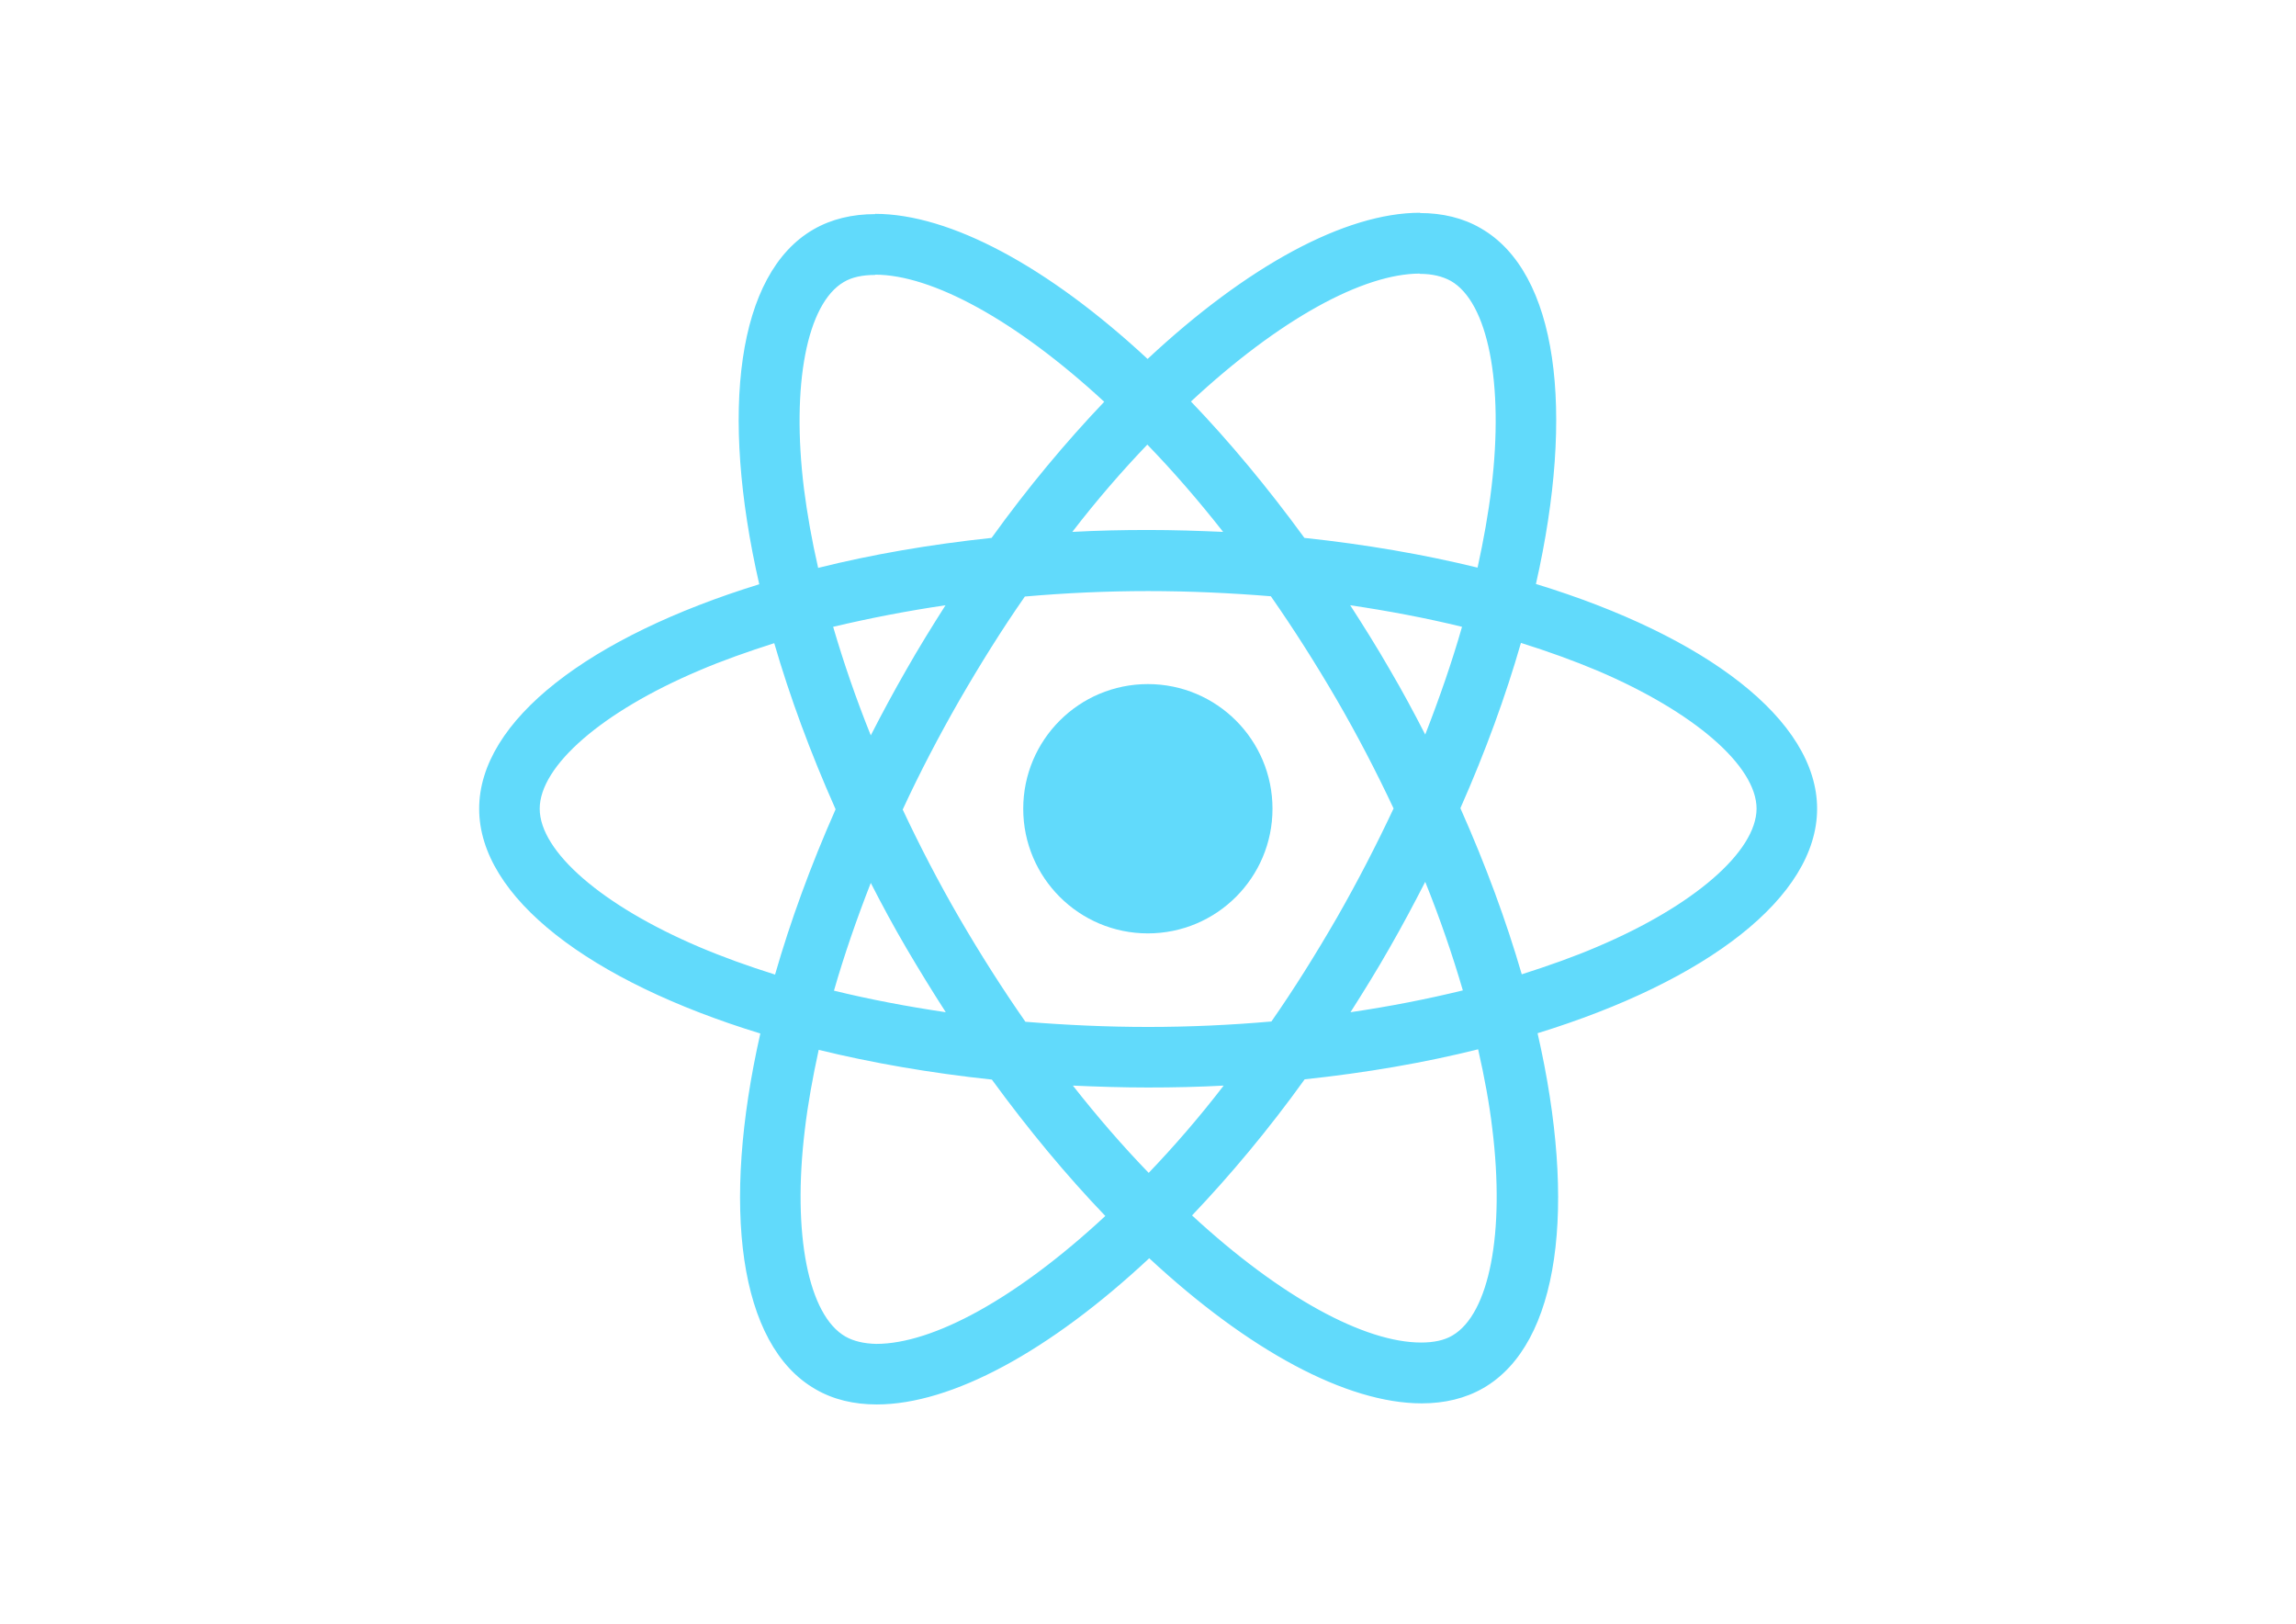
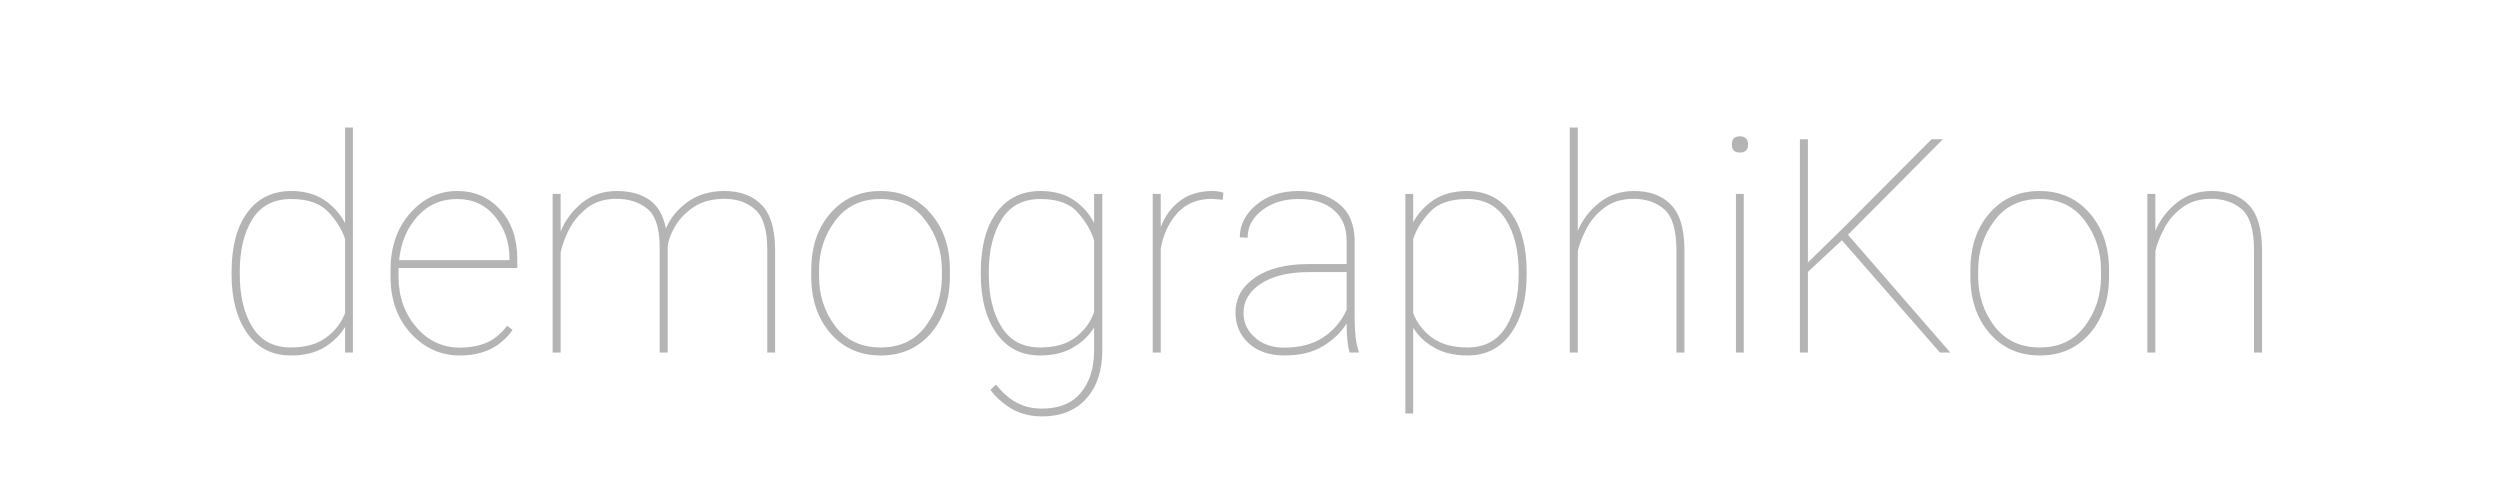
- <svg xmlns="http://www.w3.org/2000/svg" viewBox="0 0 841.9 595.3">
-   <g fill="#61DAFB">
-     <path d="M666.3 296.5c0-32.5-40.7-63.3-103.1-82.4 14.4-63.6 8-114.2-20.2-130.4-6.5-3.8-14.1-5.6-22.4-5.6v22.3c4.6 0 8.3.9 11.4 2.6 13.6 7.8 19.5 37.5 14.9 75.7-1.1 9.4-2.9 19.3-5.1 29.4-19.6-4.8-41-8.5-63.5-10.9-13.5-18.5-27.5-35.3-41.6-50 32.6-30.3 63.2-46.9 84-46.9V78c-27.5 0-63.5 19.6-99.9 53.6-36.4-33.8-72.4-53.2-99.9-53.2v22.3c20.7 0 51.4 16.5 84 46.6-14 14.7-28 31.4-41.3 49.9-22.6 2.4-44 6.1-63.6 11-2.3-10-4-19.7-5.2-29-4.7-38.2 1.1-67.9 14.6-75.8 3-1.8 6.9-2.6 11.5-2.6V78.5c-8.4 0-16 1.8-22.6 5.6-28.1 16.2-34.4 66.7-19.9 130.1-62.2 19.2-102.7 49.9-102.7 82.3 0 32.5 40.7 63.3 103.1 82.4-14.4 63.6-8 114.2 20.2 130.4 6.5 3.8 14.1 5.6 22.5 5.6 27.5 0 63.5-19.6 99.9-53.6 36.4 33.8 72.4 53.2 99.9 53.2 8.4 0 16-1.8 22.6-5.6 28.1-16.2 34.4-66.7 19.9-130.1 62-19.1 102.5-49.9 102.5-82.3zm-130.2-66.7c-3.7 12.9-8.3 26.2-13.5 39.5-4.1-8-8.4-16-13.1-24-4.6-8-9.5-15.8-14.4-23.4 14.2 2.1 27.9 4.7 41 7.9zm-45.8 106.5c-7.8 13.5-15.8 26.3-24.1 38.2-14.9 1.3-30 2-45.2 2-15.1 0-30.2-.7-45-1.9-8.3-11.9-16.4-24.6-24.2-38-7.6-13.1-14.5-26.4-20.8-39.8 6.2-13.4 13.2-26.8 20.7-39.9 7.8-13.5 15.8-26.3 24.1-38.2 14.9-1.3 30-2 45.2-2 15.1 0 30.2.7 45 1.9 8.3 11.9 16.4 24.6 24.2 38 7.6 13.1 14.5 26.4 20.8 39.8-6.3 13.4-13.2 26.8-20.7 39.9zm32.3-13c5.4 13.4 10 26.8 13.8 39.8-13.1 3.2-26.9 5.9-41.2 8 4.9-7.7 9.8-15.6 14.4-23.7 4.6-8 8.9-16.1 13-24.1zM421.2 430c-9.3-9.6-18.6-20.3-27.8-32 9 .4 18.2.7 27.5.7 9.4 0 18.7-.2 27.8-.7-9 11.7-18.3 22.4-27.5 32zm-74.4-58.9c-14.2-2.1-27.9-4.7-41-7.9 3.7-12.9 8.3-26.2 13.5-39.5 4.1 8 8.4 16 13.1 24 4.7 8 9.5 15.8 14.4 23.4zM420.7 163c9.3 9.6 18.6 20.3 27.8 32-9-.4-18.2-.7-27.5-.7-9.4 0-18.7.2-27.8.7 9-11.7 18.3-22.4 27.5-32zm-74 58.9c-4.9 7.7-9.8 15.6-14.4 23.7-4.6 8-8.9 16-13 24-5.4-13.4-10-26.8-13.8-39.8 13.1-3.1 26.9-5.8 41.2-7.9zm-90.5 125.2c-35.4-15.1-58.3-34.9-58.3-50.6 0-15.7 22.9-35.6 58.3-50.6 8.6-3.7 18-7 27.7-10.1 5.7 19.6 13.2 40 22.5 60.9-9.2 20.8-16.6 41.1-22.2 60.6-9.9-3.1-19.3-6.5-28-10.2zM310 490c-13.6-7.8-19.5-37.5-14.9-75.7 1.1-9.4 2.9-19.3 5.1-29.4 19.6 4.8 41 8.5 63.5 10.9 13.5 18.5 27.5 35.3 41.6 50-32.6 30.3-63.2 46.9-84 46.9-4.5-.1-8.3-1-11.3-2.7zm237.2-76.2c4.7 38.2-1.1 67.9-14.6 75.8-3 1.8-6.9 2.6-11.5 2.6-20.7 0-51.4-16.5-84-46.6 14-14.7 28-31.4 41.3-49.9 22.6-2.4 44-6.1 63.6-11 2.3 10.1 4.1 19.8 5.2 29.1zm38.5-66.7c-8.6 3.7-18 7-27.7 10.1-5.7-19.6-13.2-40-22.5-60.9 9.2-20.8 16.6-41.1 22.2-60.6 9.9 3.1 19.3 6.5 28.1 10.2 35.4 15.1 58.3 34.9 58.3 50.6-.1 15.7-23 35.6-58.4 50.6zM320.8 78.4z" />
-     <circle cx="420.9" cy="296.5" r="45.7" />
-     <path d="M520.5 78.1z" />
-   </g>
+ <svg xmlns="http://www.w3.org/2000/svg" viewBox="0 0 200 40">
+   <defs>
+     <style>
+       .logo-text {
+         font-family: 'Roboto', -apple-system, BlinkMacSystemFont, 'Segoe UI', Arial, sans-serif;
+         font-weight: 100;
+         fill: #b4b4b4;
+         font-size: 24px;
+         dominant-baseline: central;
+       }
+     </style>
+   </defs>
+   <text x="100" y="20" text-anchor="middle" class="logo-text">demographiKon</text>
</svg>
